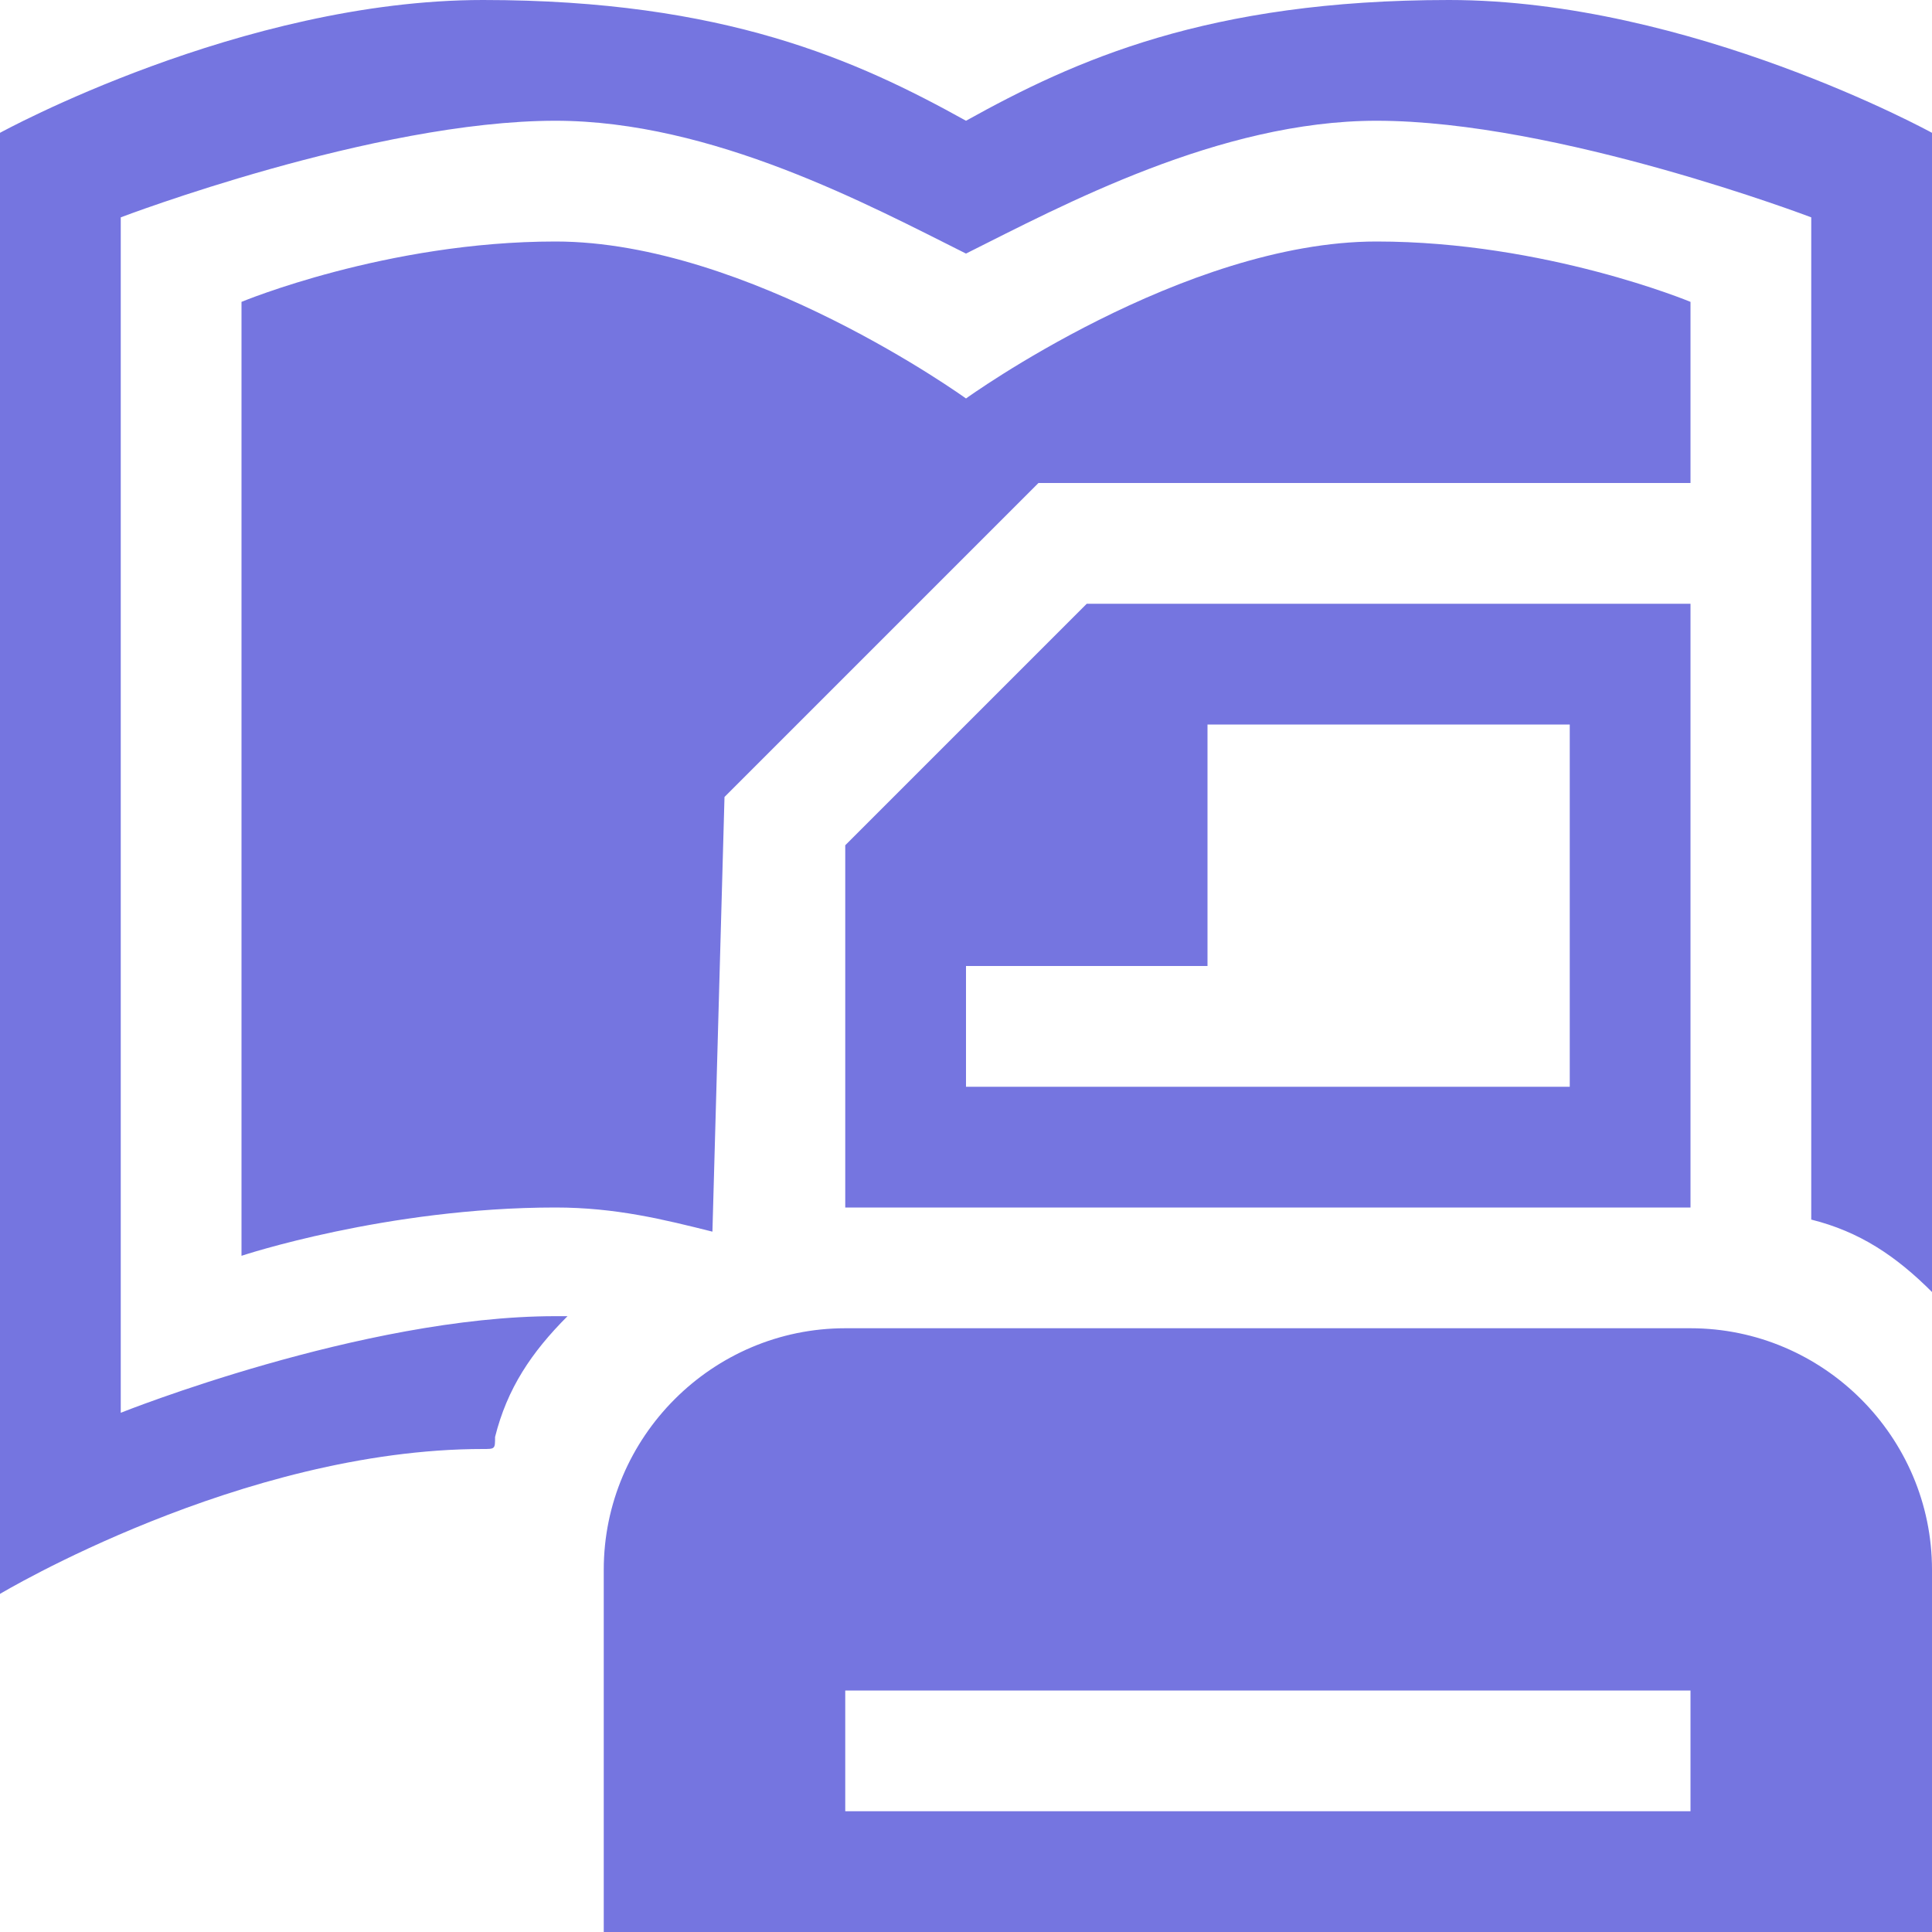
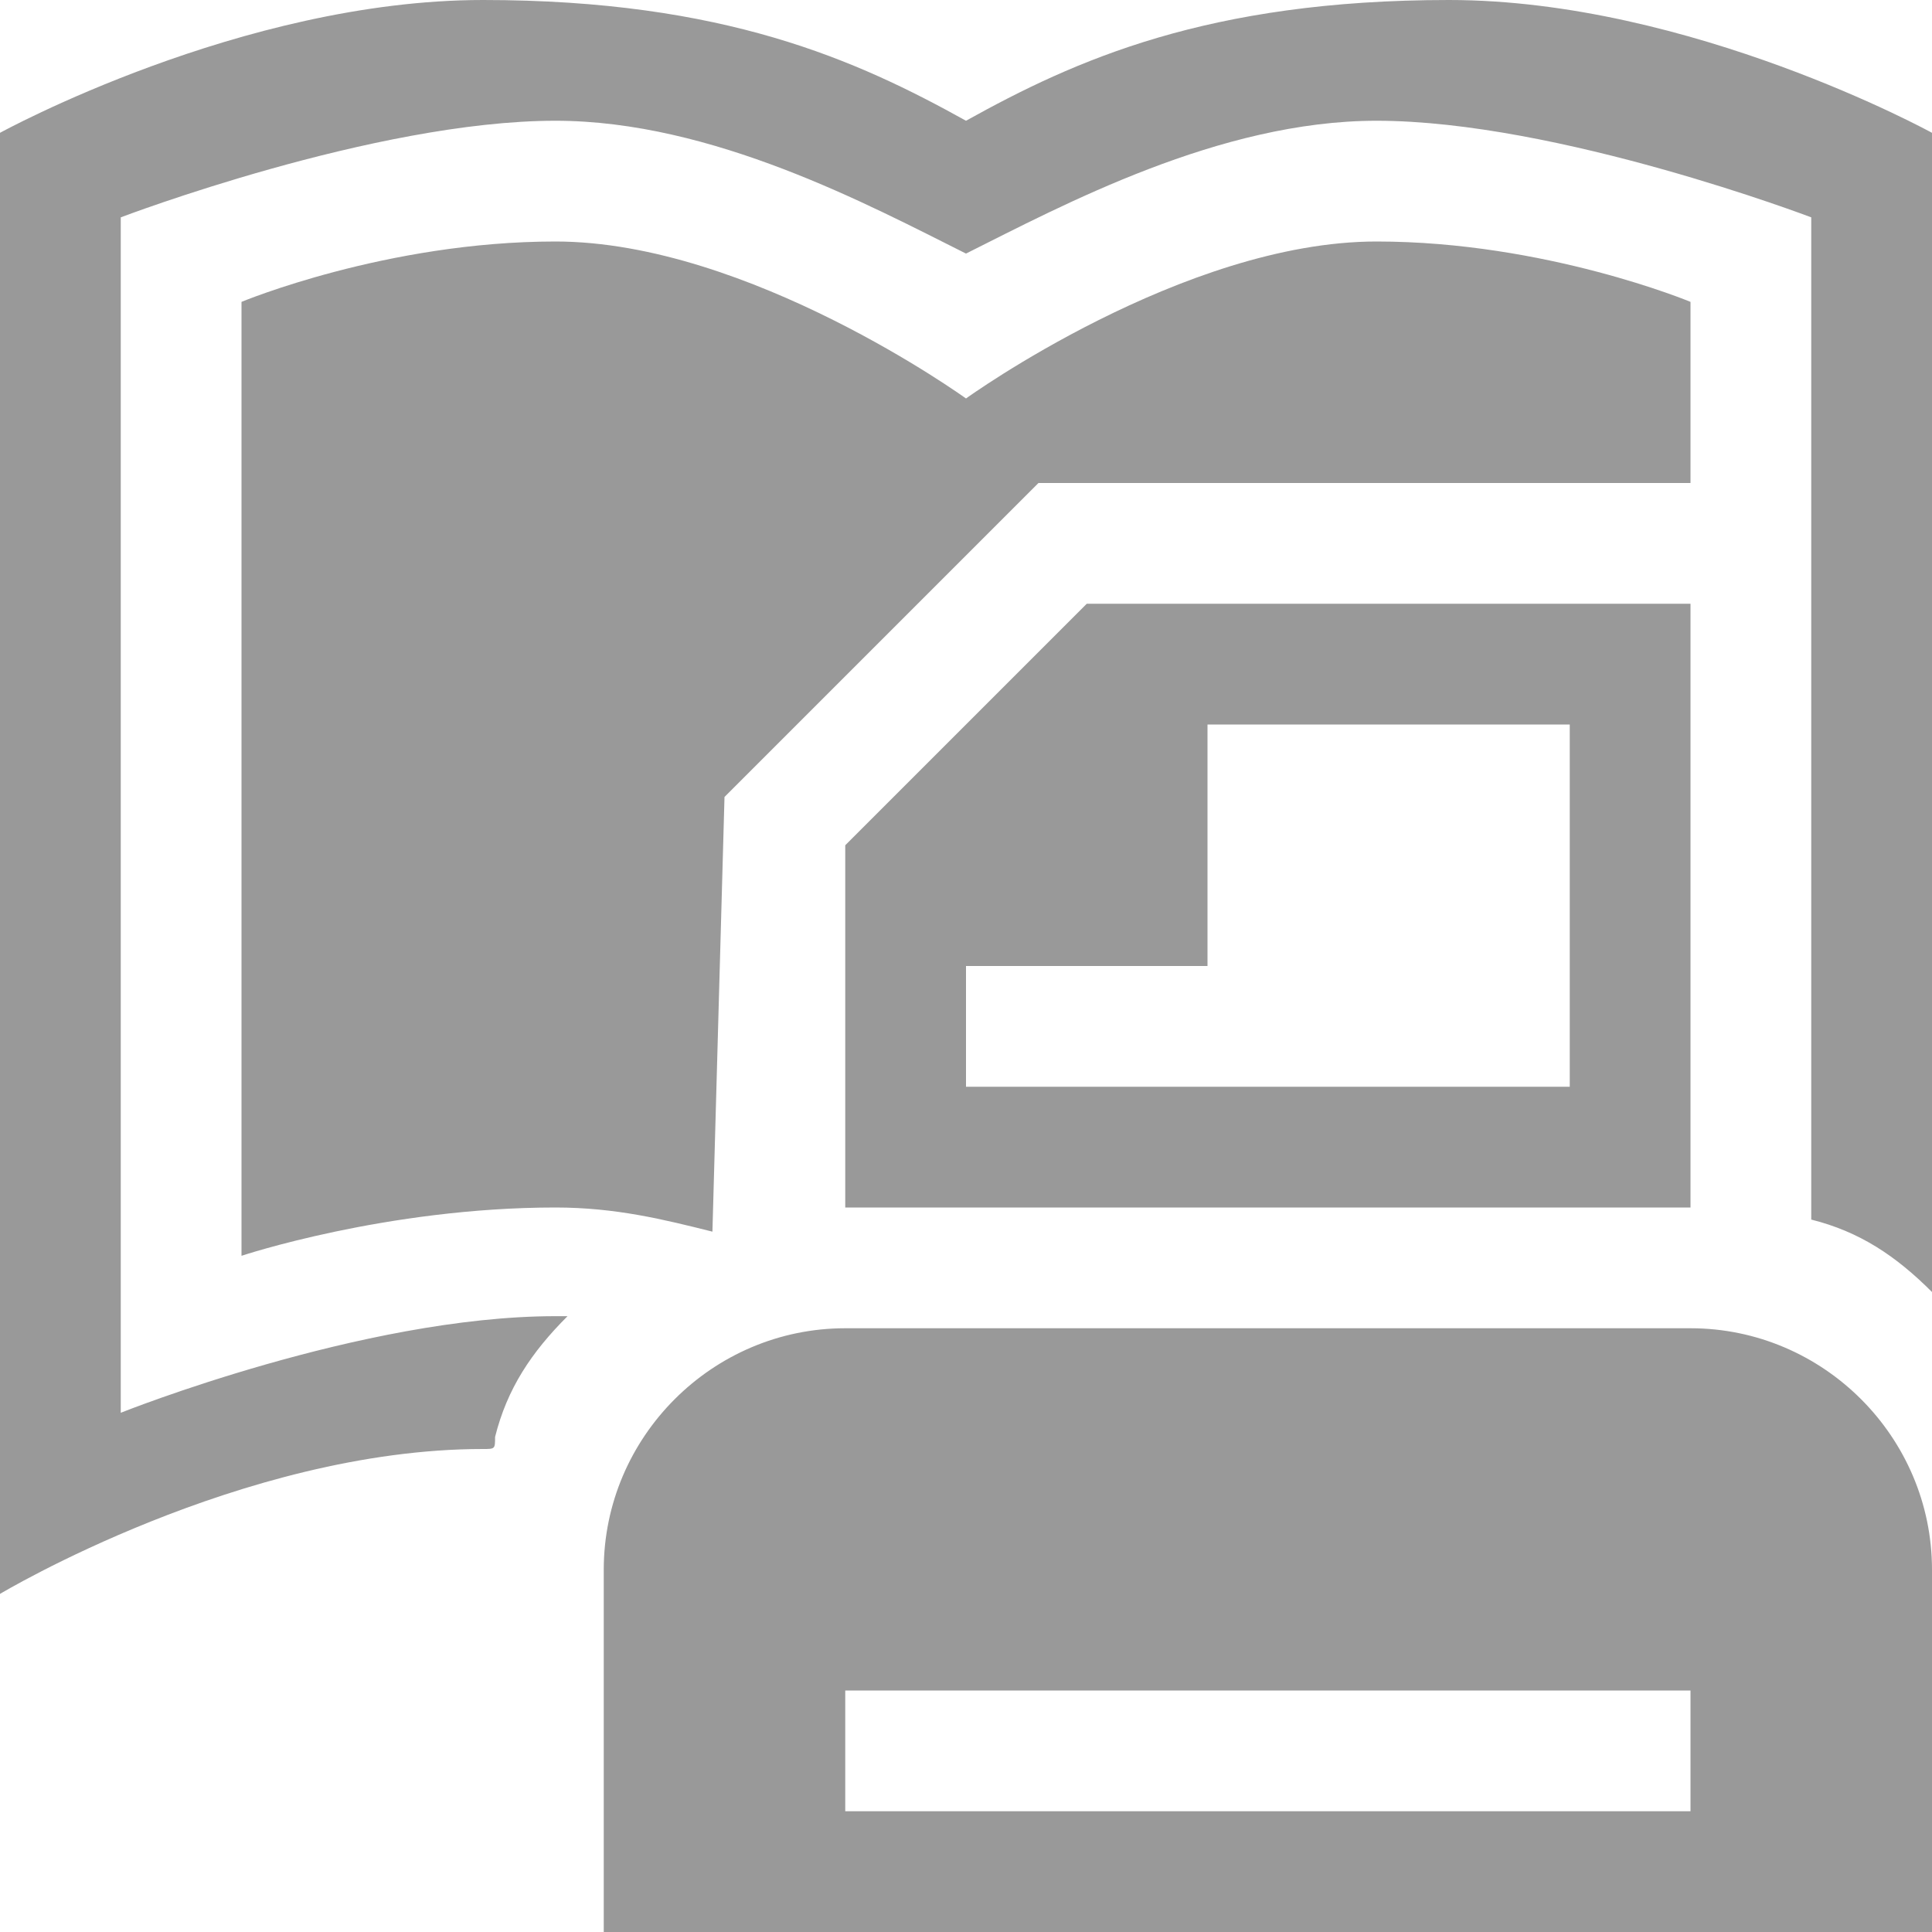
<svg xmlns="http://www.w3.org/2000/svg" version="1.1" x="0px" y="0px" width="16px" height="16px" viewBox="0 0 16 16" style="overflow:visible;enable-background:new 0 0 16 16;" xml:space="preserve" preserveAspectRatio="xMinYMid meet">
  <defs>
</defs>
-   <path style="fill:#7575E0;" d="M4,12c-2,0-4,1.2-4,1.2L0,1.1c0,0,2-1.1,4-1.1S7.1,0.5,8,1c0.9-0.5,2-1,4-1s4,1.1,4,1.1v9.6  c-0.3-0.3-0.6-0.5-1-0.6V4V1.8c0,0-2.1-0.8-3.6-0.8C10.1,1,8.8,1.7,8,2.1C7.2,1.7,5.9,1,4.6,1C3.1,1,1,1.8,1,1.8l0,9.9  c0,0,2-0.8,3.6-0.8c0,0,0.1,0,0.1,0c-0.3,0.3-0.5,0.6-0.6,1C4.1,12,4.1,12,4,12z M5.9,10.2C5.9,10.2,6,10.2,5.9,10.2L6,6.6L8.6,4H14  V2.5c0,0-1.2-0.5-2.6-0.5C9.8,2,8,3.3,8,3.3C8,3.3,6.2,2,4.6,2C3.2,2,2,2.5,2,2.5v7.9c0,0,1.2-0.4,2.6-0.4C5.1,10,5.5,10.1,5.9,10.2  z M16,16v-3c0-1.1-0.9-2-2-2H7c-1.1,0-2,0.9-2,2v3H16z M14,15H7v-1h7V15z M9,5L7,7v3h7V5H9z M13,9H8V8h2V6h3V9z" />
+   <path style="fill:#999999;" d="M4,12c-2,0-4,1.2-4,1.2L0,1.1c0,0,2-1.1,4-1.1S7.1,0.5,8,1c0.9-0.5,2-1,4-1s4,1.1,4,1.1v9.6  c-0.3-0.3-0.6-0.5-1-0.6V4V1.8c0,0-2.1-0.8-3.6-0.8C10.1,1,8.8,1.7,8,2.1C7.2,1.7,5.9,1,4.6,1C3.1,1,1,1.8,1,1.8l0,9.9  c0,0,2-0.8,3.6-0.8c0,0,0.1,0,0.1,0c-0.3,0.3-0.5,0.6-0.6,1C4.1,12,4.1,12,4,12z M5.9,10.2C5.9,10.2,6,10.2,5.9,10.2L6,6.6L8.6,4H14  V2.5c0,0-1.2-0.5-2.6-0.5C9.8,2,8,3.3,8,3.3C8,3.3,6.2,2,4.6,2C3.2,2,2,2.5,2,2.5v7.9c0,0,1.2-0.4,2.6-0.4C5.1,10,5.5,10.1,5.9,10.2  z M16,16v-3c0-1.1-0.9-2-2-2H7c-1.1,0-2,0.9-2,2v3H16z M14,15H7v-1h7V15z M9,5L7,7v3h7V5H9z M13,9H8V8h2V6h3V9z" />
</svg>
